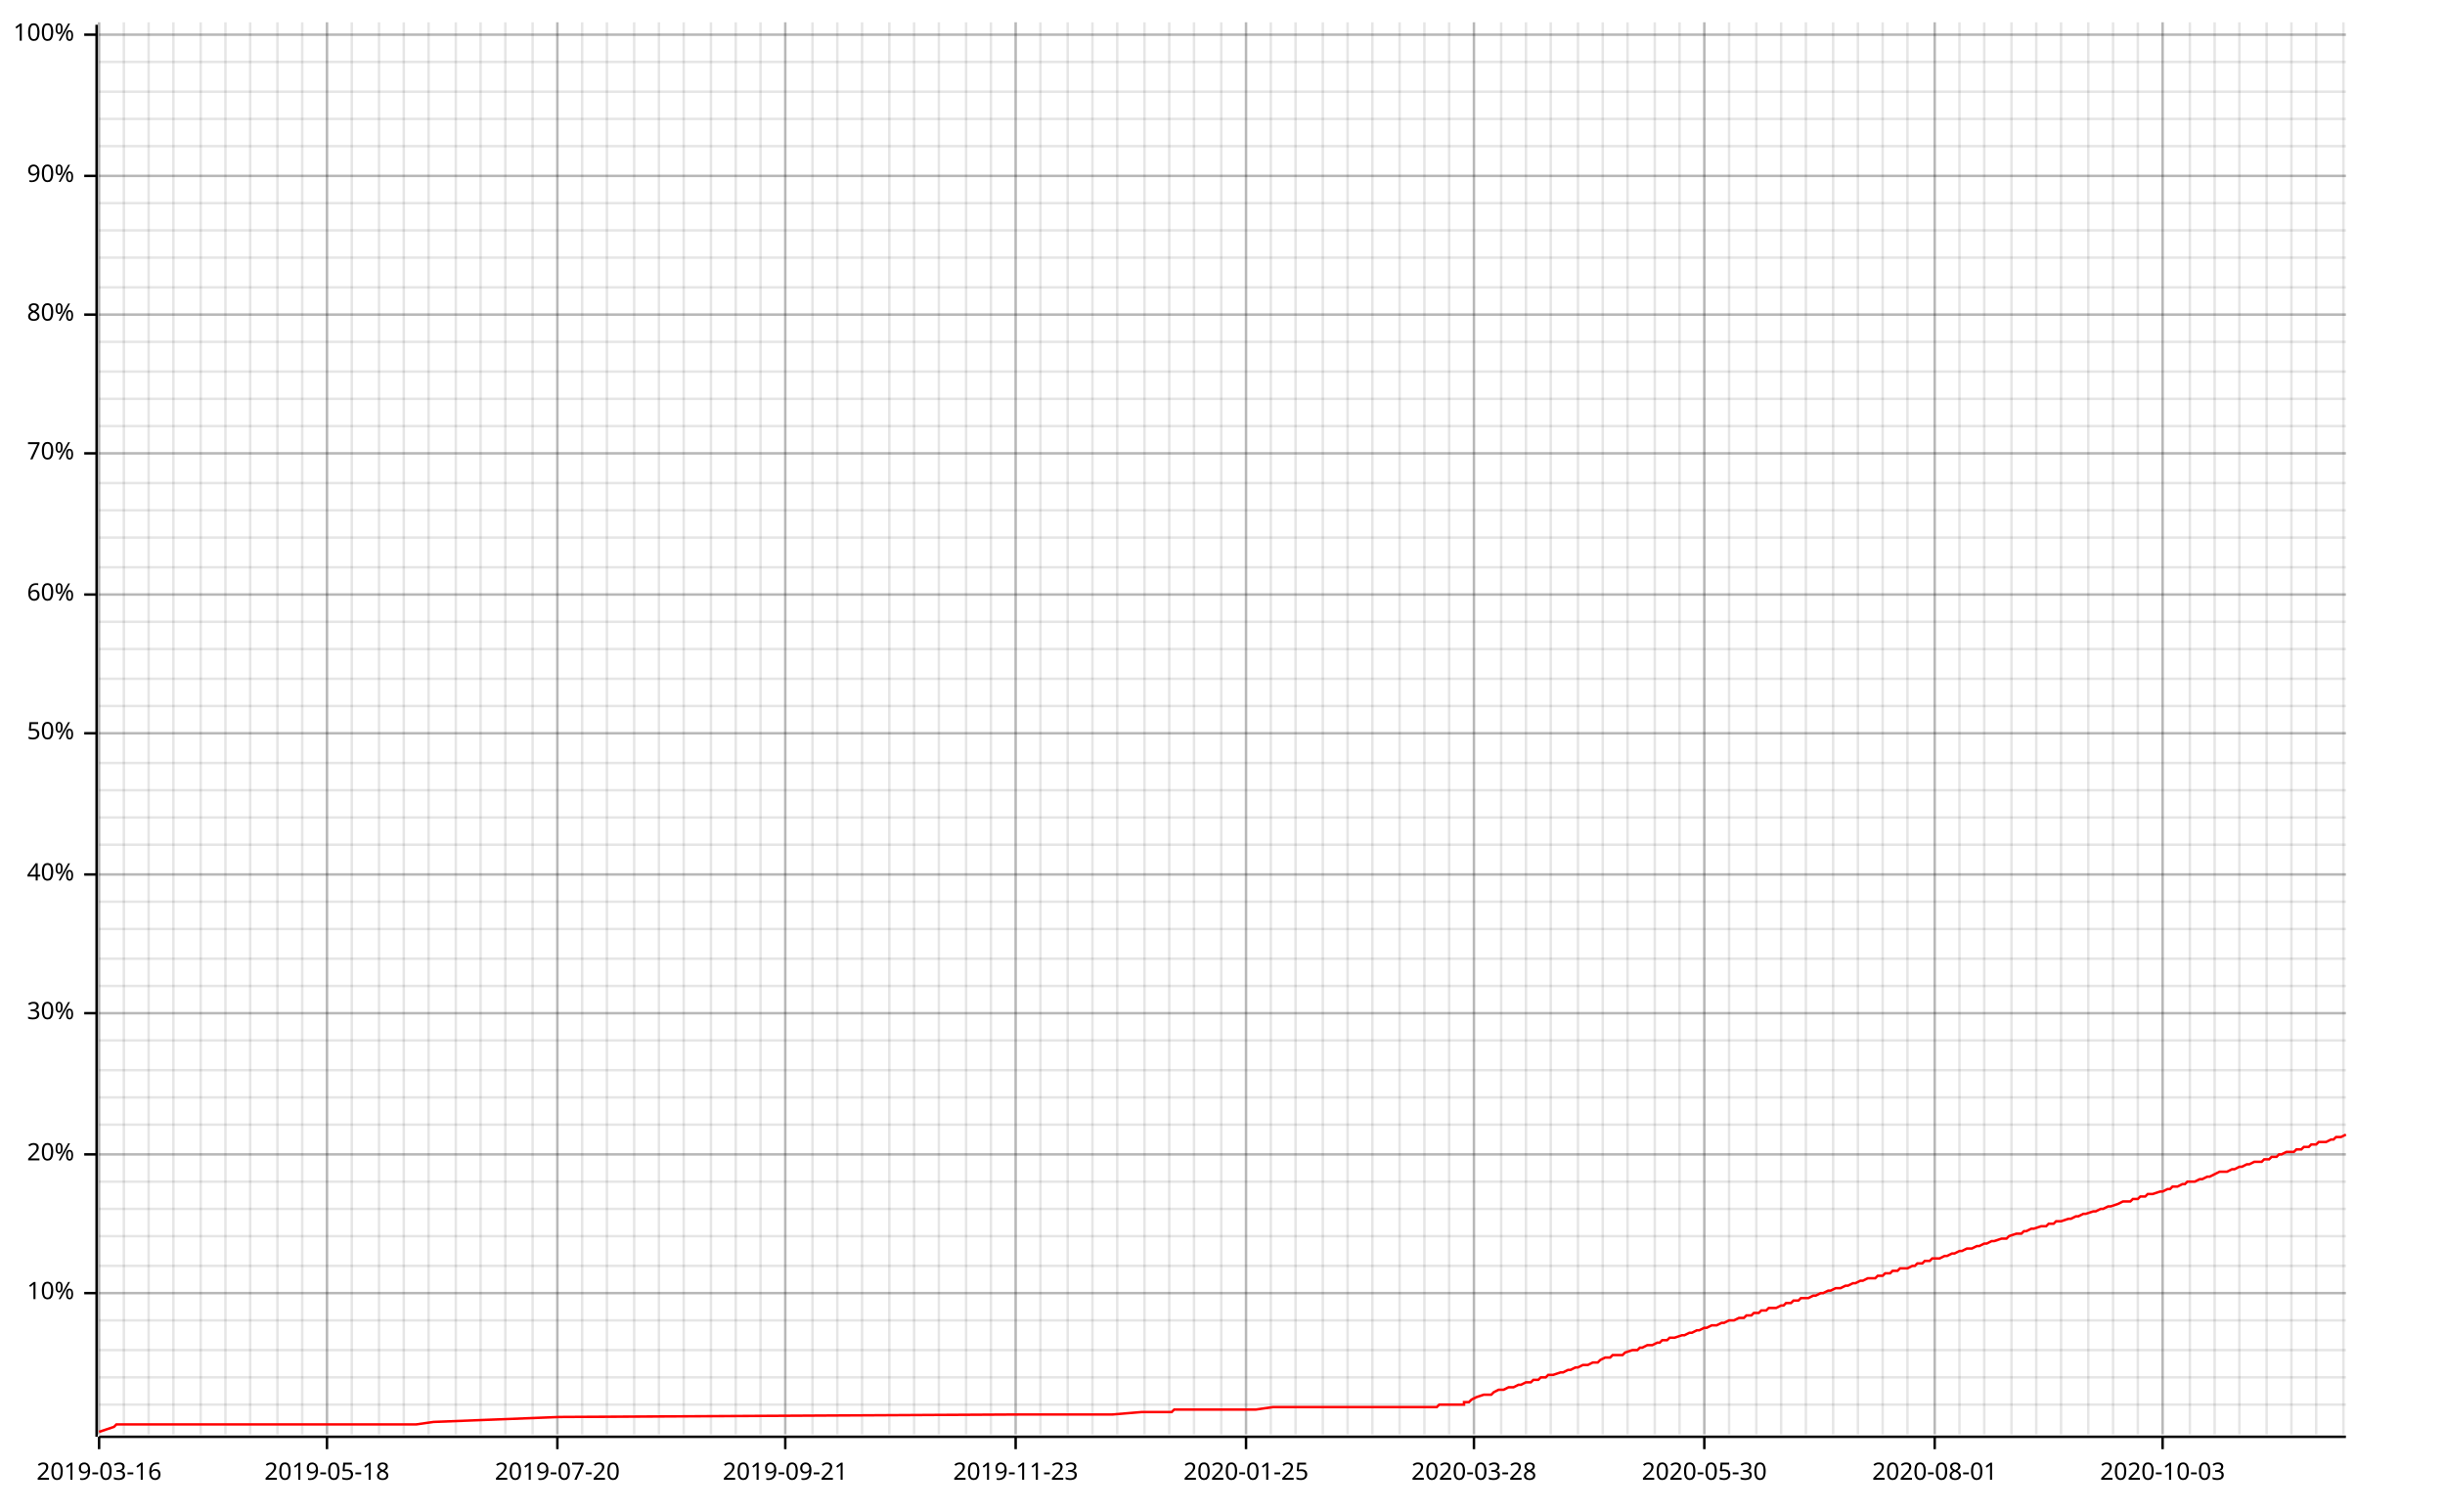
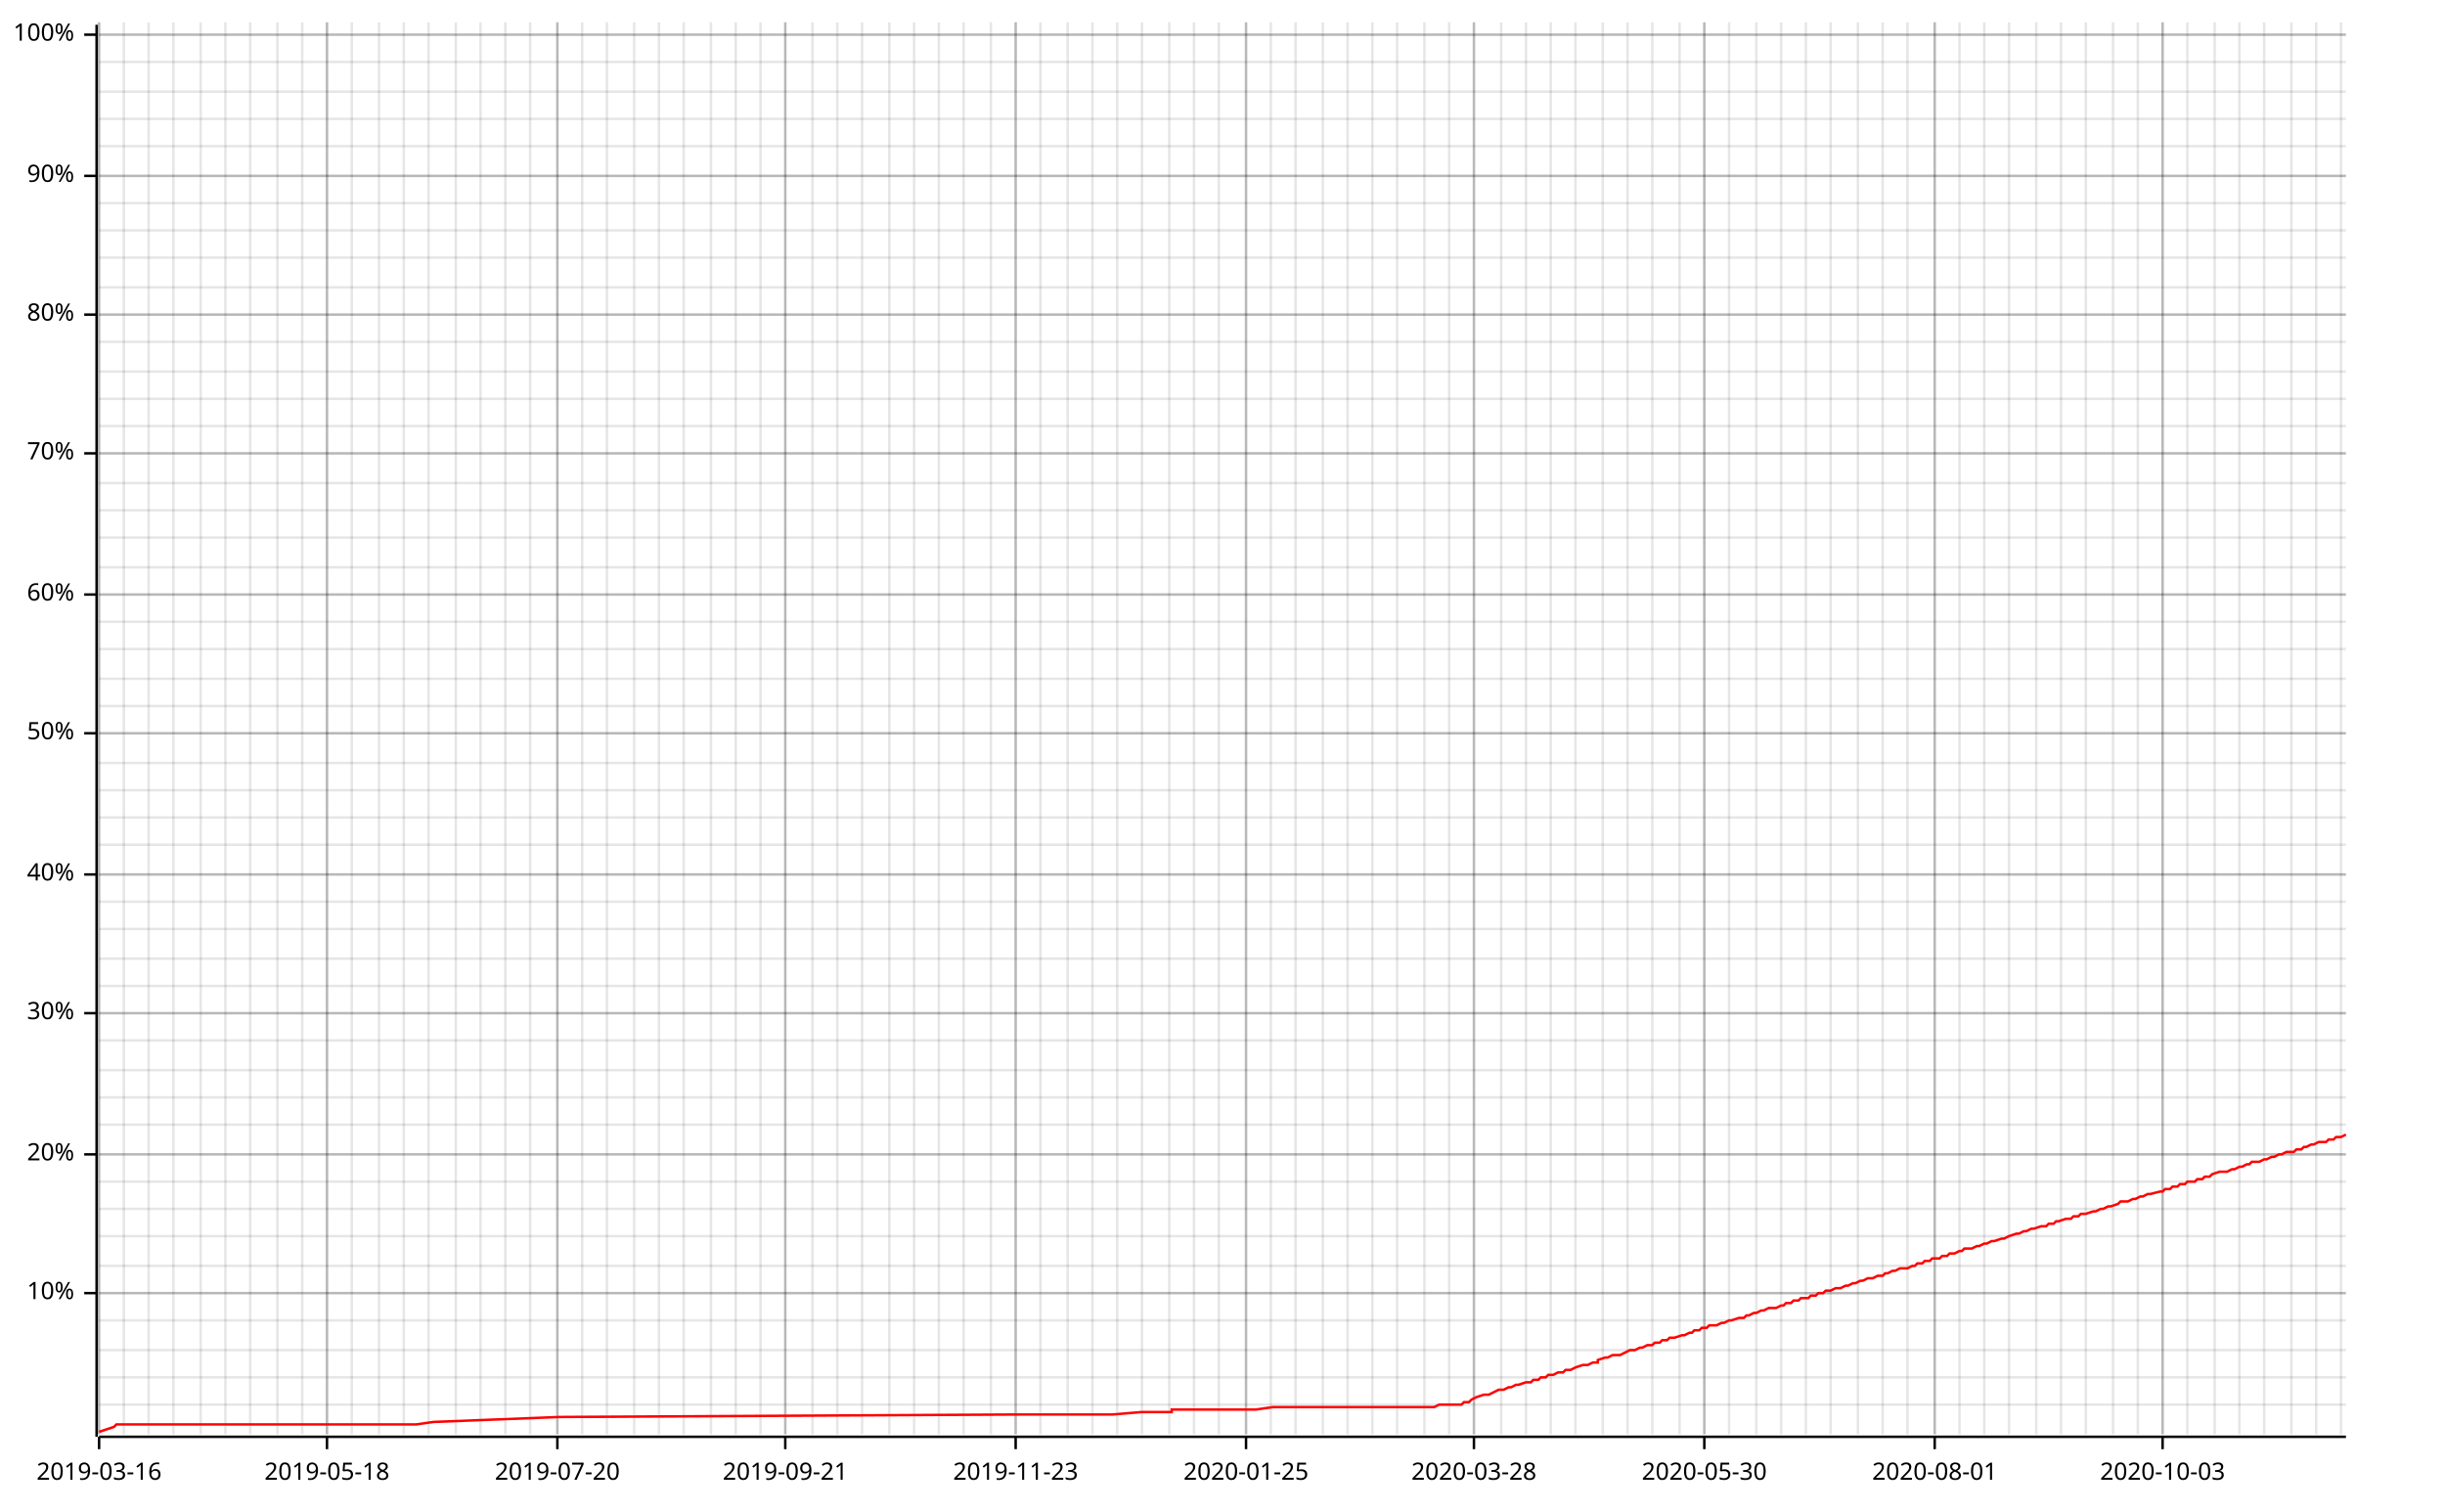
<svg xmlns="http://www.w3.org/2000/svg" width="987" height="610" viewBox="0 0 987 610">
  <line opacity="0.1" stroke="#000000" stroke-width="1" x1="40" y1="579" x2="40" y2="9" />
  <line opacity="0.1" stroke="#000000" stroke-width="1" x1="50" y1="579" x2="50" y2="9" />
  <line opacity="0.1" stroke="#000000" stroke-width="1" x1="60" y1="579" x2="60" y2="9" />
  <line opacity="0.1" stroke="#000000" stroke-width="1" x1="70" y1="579" x2="70" y2="9" />
  <line opacity="0.1" stroke="#000000" stroke-width="1" x1="81" y1="579" x2="81" y2="9" />
  <line opacity="0.1" stroke="#000000" stroke-width="1" x1="91" y1="579" x2="91" y2="9" />
  <line opacity="0.1" stroke="#000000" stroke-width="1" x1="101" y1="579" x2="101" y2="9" />
  <line opacity="0.1" stroke="#000000" stroke-width="1" x1="112" y1="579" x2="112" y2="9" />
  <line opacity="0.1" stroke="#000000" stroke-width="1" x1="122" y1="579" x2="122" y2="9" />
  <line opacity="0.1" stroke="#000000" stroke-width="1" x1="132" y1="579" x2="132" y2="9" />
  <line opacity="0.1" stroke="#000000" stroke-width="1" x1="142" y1="579" x2="142" y2="9" />
  <line opacity="0.1" stroke="#000000" stroke-width="1" x1="153" y1="579" x2="153" y2="9" />
  <line opacity="0.1" stroke="#000000" stroke-width="1" x1="163" y1="579" x2="163" y2="9" />
  <line opacity="0.1" stroke="#000000" stroke-width="1" x1="173" y1="579" x2="173" y2="9" />
  <line opacity="0.1" stroke="#000000" stroke-width="1" x1="184" y1="579" x2="184" y2="9" />
  <line opacity="0.1" stroke="#000000" stroke-width="1" x1="194" y1="579" x2="194" y2="9" />
  <line opacity="0.1" stroke="#000000" stroke-width="1" x1="204" y1="579" x2="204" y2="9" />
-   <line opacity="0.1" stroke="#000000" stroke-width="1" x1="215" y1="579" x2="215" y2="9" />
+   <line opacity="0.1" stroke="#000000" stroke-width="1" x1="214" y1="579" x2="214" y2="9" />
  <line opacity="0.1" stroke="#000000" stroke-width="1" x1="225" y1="579" x2="225" y2="9" />
  <line opacity="0.1" stroke="#000000" stroke-width="1" x1="235" y1="579" x2="235" y2="9" />
  <line opacity="0.1" stroke="#000000" stroke-width="1" x1="245" y1="579" x2="245" y2="9" />
  <line opacity="0.1" stroke="#000000" stroke-width="1" x1="256" y1="579" x2="256" y2="9" />
  <line opacity="0.1" stroke="#000000" stroke-width="1" x1="266" y1="579" x2="266" y2="9" />
  <line opacity="0.1" stroke="#000000" stroke-width="1" x1="276" y1="579" x2="276" y2="9" />
  <line opacity="0.1" stroke="#000000" stroke-width="1" x1="287" y1="579" x2="287" y2="9" />
  <line opacity="0.1" stroke="#000000" stroke-width="1" x1="297" y1="579" x2="297" y2="9" />
  <line opacity="0.1" stroke="#000000" stroke-width="1" x1="307" y1="579" x2="307" y2="9" />
  <line opacity="0.1" stroke="#000000" stroke-width="1" x1="317" y1="579" x2="317" y2="9" />
  <line opacity="0.1" stroke="#000000" stroke-width="1" x1="328" y1="579" x2="328" y2="9" />
  <line opacity="0.1" stroke="#000000" stroke-width="1" x1="338" y1="579" x2="338" y2="9" />
  <line opacity="0.1" stroke="#000000" stroke-width="1" x1="348" y1="579" x2="348" y2="9" />
  <line opacity="0.1" stroke="#000000" stroke-width="1" x1="359" y1="579" x2="359" y2="9" />
  <line opacity="0.1" stroke="#000000" stroke-width="1" x1="369" y1="579" x2="369" y2="9" />
  <line opacity="0.1" stroke="#000000" stroke-width="1" x1="379" y1="579" x2="379" y2="9" />
-   <line opacity="0.1" stroke="#000000" stroke-width="1" x1="390" y1="579" x2="390" y2="9" />
+   <line opacity="0.1" stroke="#000000" stroke-width="1" x1="389" y1="579" x2="389" y2="9" />
  <line opacity="0.1" stroke="#000000" stroke-width="1" x1="400" y1="579" x2="400" y2="9" />
  <line opacity="0.1" stroke="#000000" stroke-width="1" x1="410" y1="579" x2="410" y2="9" />
  <line opacity="0.1" stroke="#000000" stroke-width="1" x1="420" y1="579" x2="420" y2="9" />
  <line opacity="0.1" stroke="#000000" stroke-width="1" x1="431" y1="579" x2="431" y2="9" />
  <line opacity="0.1" stroke="#000000" stroke-width="1" x1="441" y1="579" x2="441" y2="9" />
  <line opacity="0.1" stroke="#000000" stroke-width="1" x1="451" y1="579" x2="451" y2="9" />
-   <line opacity="0.1" stroke="#000000" stroke-width="1" x1="462" y1="579" x2="462" y2="9" />
+   <line opacity="0.1" stroke="#000000" stroke-width="1" x1="461" y1="579" x2="461" y2="9" />
  <line opacity="0.1" stroke="#000000" stroke-width="1" x1="472" y1="579" x2="472" y2="9" />
  <line opacity="0.1" stroke="#000000" stroke-width="1" x1="482" y1="579" x2="482" y2="9" />
-   <line opacity="0.1" stroke="#000000" stroke-width="1" x1="493" y1="579" x2="493" y2="9" />
+   <line opacity="0.1" stroke="#000000" stroke-width="1" x1="492" y1="579" x2="492" y2="9" />
  <line opacity="0.1" stroke="#000000" stroke-width="1" x1="503" y1="579" x2="503" y2="9" />
  <line opacity="0.1" stroke="#000000" stroke-width="1" x1="513" y1="579" x2="513" y2="9" />
  <line opacity="0.1" stroke="#000000" stroke-width="1" x1="523" y1="579" x2="523" y2="9" />
  <line opacity="0.1" stroke="#000000" stroke-width="1" x1="534" y1="579" x2="534" y2="9" />
  <line opacity="0.1" stroke="#000000" stroke-width="1" x1="544" y1="579" x2="544" y2="9" />
  <line opacity="0.1" stroke="#000000" stroke-width="1" x1="554" y1="579" x2="554" y2="9" />
-   <line opacity="0.1" stroke="#000000" stroke-width="1" x1="565" y1="579" x2="565" y2="9" />
+   <line opacity="0.1" stroke="#000000" stroke-width="1" x1="564" y1="579" x2="564" y2="9" />
  <line opacity="0.1" stroke="#000000" stroke-width="1" x1="575" y1="579" x2="575" y2="9" />
  <line opacity="0.1" stroke="#000000" stroke-width="1" x1="585" y1="579" x2="585" y2="9" />
  <line opacity="0.1" stroke="#000000" stroke-width="1" x1="595" y1="579" x2="595" y2="9" />
  <line opacity="0.1" stroke="#000000" stroke-width="1" x1="606" y1="579" x2="606" y2="9" />
  <line opacity="0.1" stroke="#000000" stroke-width="1" x1="616" y1="579" x2="616" y2="9" />
  <line opacity="0.1" stroke="#000000" stroke-width="1" x1="626" y1="579" x2="626" y2="9" />
-   <line opacity="0.1" stroke="#000000" stroke-width="1" x1="637" y1="579" x2="637" y2="9" />
+   <line opacity="0.1" stroke="#000000" stroke-width="1" x1="636" y1="579" x2="636" y2="9" />
  <line opacity="0.1" stroke="#000000" stroke-width="1" x1="647" y1="579" x2="647" y2="9" />
  <line opacity="0.1" stroke="#000000" stroke-width="1" x1="657" y1="579" x2="657" y2="9" />
-   <line opacity="0.1" stroke="#000000" stroke-width="1" x1="668" y1="579" x2="668" y2="9" />
+   <line opacity="0.1" stroke="#000000" stroke-width="1" x1="667" y1="579" x2="667" y2="9" />
  <line opacity="0.1" stroke="#000000" stroke-width="1" x1="678" y1="579" x2="678" y2="9" />
  <line opacity="0.1" stroke="#000000" stroke-width="1" x1="688" y1="579" x2="688" y2="9" />
  <line opacity="0.1" stroke="#000000" stroke-width="1" x1="698" y1="579" x2="698" y2="9" />
  <line opacity="0.1" stroke="#000000" stroke-width="1" x1="709" y1="579" x2="709" y2="9" />
  <line opacity="0.1" stroke="#000000" stroke-width="1" x1="719" y1="579" x2="719" y2="9" />
  <line opacity="0.1" stroke="#000000" stroke-width="1" x1="729" y1="579" x2="729" y2="9" />
-   <line opacity="0.1" stroke="#000000" stroke-width="1" x1="740" y1="579" x2="740" y2="9" />
+   <line opacity="0.1" stroke="#000000" stroke-width="1" x1="739" y1="579" x2="739" y2="9" />
  <line opacity="0.1" stroke="#000000" stroke-width="1" x1="750" y1="579" x2="750" y2="9" />
  <line opacity="0.1" stroke="#000000" stroke-width="1" x1="760" y1="579" x2="760" y2="9" />
  <line opacity="0.1" stroke="#000000" stroke-width="1" x1="770" y1="579" x2="770" y2="9" />
  <line opacity="0.1" stroke="#000000" stroke-width="1" x1="781" y1="579" x2="781" y2="9" />
  <line opacity="0.1" stroke="#000000" stroke-width="1" x1="791" y1="579" x2="791" y2="9" />
  <line opacity="0.1" stroke="#000000" stroke-width="1" x1="801" y1="579" x2="801" y2="9" />
-   <line opacity="0.1" stroke="#000000" stroke-width="1" x1="812" y1="579" x2="812" y2="9" />
+   <line opacity="0.1" stroke="#000000" stroke-width="1" x1="811" y1="579" x2="811" y2="9" />
  <line opacity="0.1" stroke="#000000" stroke-width="1" x1="822" y1="579" x2="822" y2="9" />
  <line opacity="0.1" stroke="#000000" stroke-width="1" x1="832" y1="579" x2="832" y2="9" />
-   <line opacity="0.1" stroke="#000000" stroke-width="1" x1="843" y1="579" x2="843" y2="9" />
+   <line opacity="0.1" stroke="#000000" stroke-width="1" x1="842" y1="579" x2="842" y2="9" />
  <line opacity="0.1" stroke="#000000" stroke-width="1" x1="853" y1="579" x2="853" y2="9" />
  <line opacity="0.1" stroke="#000000" stroke-width="1" x1="863" y1="579" x2="863" y2="9" />
  <line opacity="0.1" stroke="#000000" stroke-width="1" x1="873" y1="579" x2="873" y2="9" />
-   <line opacity="0.1" stroke="#000000" stroke-width="1" x1="884" y1="579" x2="884" y2="9" />
+   <line opacity="0.1" stroke="#000000" stroke-width="1" x1="883" y1="579" x2="883" y2="9" />
  <line opacity="0.1" stroke="#000000" stroke-width="1" x1="894" y1="579" x2="894" y2="9" />
  <line opacity="0.1" stroke="#000000" stroke-width="1" x1="904" y1="579" x2="904" y2="9" />
-   <line opacity="0.1" stroke="#000000" stroke-width="1" x1="915" y1="579" x2="915" y2="9" />
+   <line opacity="0.1" stroke="#000000" stroke-width="1" x1="914" y1="579" x2="914" y2="9" />
  <line opacity="0.1" stroke="#000000" stroke-width="1" x1="925" y1="579" x2="925" y2="9" />
  <line opacity="0.1" stroke="#000000" stroke-width="1" x1="935" y1="579" x2="935" y2="9" />
-   <line opacity="0.1" stroke="#000000" stroke-width="1" x1="946" y1="579" x2="946" y2="9" />
+   <line opacity="0.1" stroke="#000000" stroke-width="1" x1="945" y1="579" x2="945" y2="9" />
  <line opacity="0.1" stroke="#000000" stroke-width="1" x1="40" y1="567" x2="947" y2="567" />
  <line opacity="0.1" stroke="#000000" stroke-width="1" x1="40" y1="556" x2="947" y2="556" />
  <line opacity="0.1" stroke="#000000" stroke-width="1" x1="40" y1="545" x2="947" y2="545" />
  <line opacity="0.1" stroke="#000000" stroke-width="1" x1="40" y1="533" x2="947" y2="533" />
  <line opacity="0.1" stroke="#000000" stroke-width="1" x1="40" y1="522" x2="947" y2="522" />
  <line opacity="0.1" stroke="#000000" stroke-width="1" x1="40" y1="511" x2="947" y2="511" />
  <line opacity="0.1" stroke="#000000" stroke-width="1" x1="40" y1="499" x2="947" y2="499" />
  <line opacity="0.1" stroke="#000000" stroke-width="1" x1="40" y1="488" x2="947" y2="488" />
  <line opacity="0.1" stroke="#000000" stroke-width="1" x1="40" y1="477" x2="947" y2="477" />
  <line opacity="0.1" stroke="#000000" stroke-width="1" x1="40" y1="466" x2="947" y2="466" />
  <line opacity="0.1" stroke="#000000" stroke-width="1" x1="40" y1="454" x2="947" y2="454" />
  <line opacity="0.1" stroke="#000000" stroke-width="1" x1="40" y1="443" x2="947" y2="443" />
  <line opacity="0.1" stroke="#000000" stroke-width="1" x1="40" y1="432" x2="947" y2="432" />
  <line opacity="0.1" stroke="#000000" stroke-width="1" x1="40" y1="420" x2="947" y2="420" />
  <line opacity="0.1" stroke="#000000" stroke-width="1" x1="40" y1="409" x2="947" y2="409" />
  <line opacity="0.1" stroke="#000000" stroke-width="1" x1="40" y1="398" x2="947" y2="398" />
  <line opacity="0.1" stroke="#000000" stroke-width="1" x1="40" y1="387" x2="947" y2="387" />
  <line opacity="0.1" stroke="#000000" stroke-width="1" x1="40" y1="375" x2="947" y2="375" />
  <line opacity="0.1" stroke="#000000" stroke-width="1" x1="40" y1="364" x2="947" y2="364" />
  <line opacity="0.1" stroke="#000000" stroke-width="1" x1="40" y1="353" x2="947" y2="353" />
  <line opacity="0.1" stroke="#000000" stroke-width="1" x1="40" y1="341" x2="947" y2="341" />
  <line opacity="0.1" stroke="#000000" stroke-width="1" x1="40" y1="330" x2="947" y2="330" />
  <line opacity="0.1" stroke="#000000" stroke-width="1" x1="40" y1="319" x2="947" y2="319" />
  <line opacity="0.1" stroke="#000000" stroke-width="1" x1="40" y1="308" x2="947" y2="308" />
  <line opacity="0.1" stroke="#000000" stroke-width="1" x1="40" y1="296" x2="947" y2="296" />
  <line opacity="0.1" stroke="#000000" stroke-width="1" x1="40" y1="285" x2="947" y2="285" />
  <line opacity="0.1" stroke="#000000" stroke-width="1" x1="40" y1="274" x2="947" y2="274" />
  <line opacity="0.1" stroke="#000000" stroke-width="1" x1="40" y1="262" x2="947" y2="262" />
  <line opacity="0.1" stroke="#000000" stroke-width="1" x1="40" y1="251" x2="947" y2="251" />
  <line opacity="0.1" stroke="#000000" stroke-width="1" x1="40" y1="240" x2="947" y2="240" />
  <line opacity="0.1" stroke="#000000" stroke-width="1" x1="40" y1="229" x2="947" y2="229" />
  <line opacity="0.1" stroke="#000000" stroke-width="1" x1="40" y1="217" x2="947" y2="217" />
  <line opacity="0.1" stroke="#000000" stroke-width="1" x1="40" y1="206" x2="947" y2="206" />
  <line opacity="0.1" stroke="#000000" stroke-width="1" x1="40" y1="195" x2="947" y2="195" />
  <line opacity="0.1" stroke="#000000" stroke-width="1" x1="40" y1="183" x2="947" y2="183" />
  <line opacity="0.1" stroke="#000000" stroke-width="1" x1="40" y1="172" x2="947" y2="172" />
  <line opacity="0.1" stroke="#000000" stroke-width="1" x1="40" y1="161" x2="947" y2="161" />
  <line opacity="0.1" stroke="#000000" stroke-width="1" x1="40" y1="150" x2="947" y2="150" />
  <line opacity="0.1" stroke="#000000" stroke-width="1" x1="40" y1="138" x2="947" y2="138" />
  <line opacity="0.1" stroke="#000000" stroke-width="1" x1="40" y1="127" x2="947" y2="127" />
  <line opacity="0.1" stroke="#000000" stroke-width="1" x1="40" y1="116" x2="947" y2="116" />
  <line opacity="0.1" stroke="#000000" stroke-width="1" x1="40" y1="104" x2="947" y2="104" />
  <line opacity="0.1" stroke="#000000" stroke-width="1" x1="40" y1="93" x2="947" y2="93" />
  <line opacity="0.1" stroke="#000000" stroke-width="1" x1="40" y1="82" x2="947" y2="82" />
  <line opacity="0.1" stroke="#000000" stroke-width="1" x1="40" y1="71" x2="947" y2="71" />
  <line opacity="0.1" stroke="#000000" stroke-width="1" x1="40" y1="59" x2="947" y2="59" />
  <line opacity="0.1" stroke="#000000" stroke-width="1" x1="40" y1="48" x2="947" y2="48" />
  <line opacity="0.1" stroke="#000000" stroke-width="1" x1="40" y1="37" x2="947" y2="37" />
  <line opacity="0.1" stroke="#000000" stroke-width="1" x1="40" y1="25" x2="947" y2="25" />
  <line opacity="0.1" stroke="#000000" stroke-width="1" x1="40" y1="14" x2="947" y2="14" />
  <line opacity="0.2" stroke="#000000" stroke-width="1" x1="40" y1="579" x2="40" y2="9" />
  <line opacity="0.2" stroke="#000000" stroke-width="1" x1="132" y1="579" x2="132" y2="9" />
  <line opacity="0.2" stroke="#000000" stroke-width="1" x1="225" y1="579" x2="225" y2="9" />
  <line opacity="0.2" stroke="#000000" stroke-width="1" x1="317" y1="579" x2="317" y2="9" />
  <line opacity="0.2" stroke="#000000" stroke-width="1" x1="410" y1="579" x2="410" y2="9" />
  <line opacity="0.2" stroke="#000000" stroke-width="1" x1="503" y1="579" x2="503" y2="9" />
  <line opacity="0.2" stroke="#000000" stroke-width="1" x1="595" y1="579" x2="595" y2="9" />
  <line opacity="0.2" stroke="#000000" stroke-width="1" x1="688" y1="579" x2="688" y2="9" />
  <line opacity="0.2" stroke="#000000" stroke-width="1" x1="781" y1="579" x2="781" y2="9" />
  <line opacity="0.2" stroke="#000000" stroke-width="1" x1="873" y1="579" x2="873" y2="9" />
  <line opacity="0.2" stroke="#000000" stroke-width="1" x1="40" y1="522" x2="947" y2="522" />
  <line opacity="0.2" stroke="#000000" stroke-width="1" x1="40" y1="466" x2="947" y2="466" />
  <line opacity="0.2" stroke="#000000" stroke-width="1" x1="40" y1="409" x2="947" y2="409" />
  <line opacity="0.2" stroke="#000000" stroke-width="1" x1="40" y1="353" x2="947" y2="353" />
  <line opacity="0.2" stroke="#000000" stroke-width="1" x1="40" y1="296" x2="947" y2="296" />
  <line opacity="0.2" stroke="#000000" stroke-width="1" x1="40" y1="240" x2="947" y2="240" />
  <line opacity="0.2" stroke="#000000" stroke-width="1" x1="40" y1="183" x2="947" y2="183" />
  <line opacity="0.2" stroke="#000000" stroke-width="1" x1="40" y1="127" x2="947" y2="127" />
  <line opacity="0.2" stroke="#000000" stroke-width="1" x1="40" y1="71" x2="947" y2="71" />
  <line opacity="0.2" stroke="#000000" stroke-width="1" x1="40" y1="14" x2="947" y2="14" />
  <polyline fill="none" opacity="1" stroke="#000000" stroke-width="1" points="39,10 39,580 " />
  <text x="30" y="522" dy="0.5ex" text-anchor="end" font-family="sans-serif" font-size="9.677" opacity="1" fill="#000000">
10%
</text>
  <polyline fill="none" opacity="1" stroke="#000000" stroke-width="1" points="34,522 39,522 " />
  <text x="30" y="466" dy="0.5ex" text-anchor="end" font-family="sans-serif" font-size="9.677" opacity="1" fill="#000000">
20%
</text>
  <polyline fill="none" opacity="1" stroke="#000000" stroke-width="1" points="34,466 39,466 " />
  <text x="30" y="409" dy="0.5ex" text-anchor="end" font-family="sans-serif" font-size="9.677" opacity="1" fill="#000000">
30%
</text>
  <polyline fill="none" opacity="1" stroke="#000000" stroke-width="1" points="34,409 39,409 " />
  <text x="30" y="353" dy="0.5ex" text-anchor="end" font-family="sans-serif" font-size="9.677" opacity="1" fill="#000000">
40%
</text>
  <polyline fill="none" opacity="1" stroke="#000000" stroke-width="1" points="34,353 39,353 " />
  <text x="30" y="296" dy="0.5ex" text-anchor="end" font-family="sans-serif" font-size="9.677" opacity="1" fill="#000000">
50%
</text>
  <polyline fill="none" opacity="1" stroke="#000000" stroke-width="1" points="34,296 39,296 " />
  <text x="30" y="240" dy="0.5ex" text-anchor="end" font-family="sans-serif" font-size="9.677" opacity="1" fill="#000000">
60%
</text>
  <polyline fill="none" opacity="1" stroke="#000000" stroke-width="1" points="34,240 39,240 " />
  <text x="30" y="183" dy="0.5ex" text-anchor="end" font-family="sans-serif" font-size="9.677" opacity="1" fill="#000000">
70%
</text>
  <polyline fill="none" opacity="1" stroke="#000000" stroke-width="1" points="34,183 39,183 " />
  <text x="30" y="127" dy="0.5ex" text-anchor="end" font-family="sans-serif" font-size="9.677" opacity="1" fill="#000000">
80%
</text>
  <polyline fill="none" opacity="1" stroke="#000000" stroke-width="1" points="34,127 39,127 " />
  <text x="30" y="71" dy="0.5ex" text-anchor="end" font-family="sans-serif" font-size="9.677" opacity="1" fill="#000000">
90%
</text>
  <polyline fill="none" opacity="1" stroke="#000000" stroke-width="1" points="34,71 39,71 " />
  <text x="30" y="14" dy="0.5ex" text-anchor="end" font-family="sans-serif" font-size="9.677" opacity="1" fill="#000000">
100%
</text>
  <polyline fill="none" opacity="1" stroke="#000000" stroke-width="1" points="34,14 39,14 " />
  <polyline fill="none" opacity="1" stroke="#000000" stroke-width="1" points="40,580 947,580 " />
  <text x="40" y="590" dy="0.76em" text-anchor="middle" font-family="sans-serif" font-size="9.677" opacity="1" fill="#000000">
2019-03-16
</text>
  <polyline fill="none" opacity="1" stroke="#000000" stroke-width="1" points="40,580 40,585 " />
  <text x="132" y="590" dy="0.76em" text-anchor="middle" font-family="sans-serif" font-size="9.677" opacity="1" fill="#000000">
2019-05-18
</text>
  <polyline fill="none" opacity="1" stroke="#000000" stroke-width="1" points="132,580 132,585 " />
  <text x="225" y="590" dy="0.76em" text-anchor="middle" font-family="sans-serif" font-size="9.677" opacity="1" fill="#000000">
2019-07-20
</text>
  <polyline fill="none" opacity="1" stroke="#000000" stroke-width="1" points="225,580 225,585 " />
  <text x="317" y="590" dy="0.76em" text-anchor="middle" font-family="sans-serif" font-size="9.677" opacity="1" fill="#000000">
2019-09-21
</text>
  <polyline fill="none" opacity="1" stroke="#000000" stroke-width="1" points="317,580 317,585 " />
  <text x="410" y="590" dy="0.76em" text-anchor="middle" font-family="sans-serif" font-size="9.677" opacity="1" fill="#000000">
2019-11-23
</text>
  <polyline fill="none" opacity="1" stroke="#000000" stroke-width="1" points="410,580 410,585 " />
  <text x="503" y="590" dy="0.76em" text-anchor="middle" font-family="sans-serif" font-size="9.677" opacity="1" fill="#000000">
2020-01-25
</text>
  <polyline fill="none" opacity="1" stroke="#000000" stroke-width="1" points="503,580 503,585 " />
  <text x="595" y="590" dy="0.76em" text-anchor="middle" font-family="sans-serif" font-size="9.677" opacity="1" fill="#000000">
2020-03-28
</text>
  <polyline fill="none" opacity="1" stroke="#000000" stroke-width="1" points="595,580 595,585 " />
  <text x="688" y="590" dy="0.76em" text-anchor="middle" font-family="sans-serif" font-size="9.677" opacity="1" fill="#000000">
2020-05-30
</text>
  <polyline fill="none" opacity="1" stroke="#000000" stroke-width="1" points="688,580 688,585 " />
  <text x="781" y="590" dy="0.76em" text-anchor="middle" font-family="sans-serif" font-size="9.677" opacity="1" fill="#000000">
2020-08-01
</text>
  <polyline fill="none" opacity="1" stroke="#000000" stroke-width="1" points="781,580 781,585 " />
  <text x="873" y="590" dy="0.76em" text-anchor="middle" font-family="sans-serif" font-size="9.677" opacity="1" fill="#000000">
2020-10-03
</text>
  <polyline fill="none" opacity="1" stroke="#000000" stroke-width="1" points="873,580 873,585 " />
-   <polyline fill="none" opacity="1" stroke="#FF0000" stroke-width="1" points="40,578 40,578 46,576 47,575 156,575 160,575 161,575 165,575 168,575 175,574 226,572 227,572 411,571 422,571 449,571 461,570 473,570 474,569 493,569 507,569 514,568 580,568 581,567 583,567 589,567 591,567 591,566 593,566 594,565 596,564 599,563 600,563 602,563 603,562 605,561 607,561 609,560 611,560 613,559 614,559 616,558 618,558 618,558 619,557 621,557 622,556 624,556 625,555 627,555 630,554 631,554 633,553 634,553 636,552 637,552 639,551 640,551 641,551 643,550 645,550 646,549 648,548 650,548 651,547 653,547 655,547 656,546 659,545 661,545 662,544 663,544 665,543 667,543 669,542 670,542 671,541 673,541 674,540 676,540 679,539 680,539 682,538 683,538 685,537 686,537 688,536 689,536 691,535 692,535 693,535 695,534 696,534 698,533 700,533 702,532 704,532 705,531 707,531 708,530 710,530 711,529 713,529 714,528 716,528 717,528 719,527 720,527 721,526 723,526 724,525 726,525 727,524 729,524 730,524 732,523 733,523 735,522 736,522 738,521 739,521 741,520 742,520 743,520 745,519 746,519 748,518 749,518 751,517 752,517 754,516 755,516 757,516 758,515 760,515 761,514 763,514 764,513 766,513 767,512 768,512 770,512 772,511 773,511 774,510 776,510 777,509 779,509 780,508 782,508 783,508 785,507 786,507 788,506 789,506 791,505 792,505 794,504 795,504 796,504 798,503 799,503 801,502 802,502 804,501 805,501 808,500 810,500 811,499 814,498 816,498 817,497 818,497 820,496 821,496 824,495 826,495 827,494 829,494 830,493 832,493 835,492 836,492 838,491 839,491 841,490 842,490 845,489 846,489 848,488 849,488 851,487 852,487 855,486 857,485 858,485 860,485 861,484 863,484 864,483 866,483 867,482 869,482 872,481 873,481 875,480 876,480 877,479 879,479 881,478 882,478 883,477 885,477 886,477 888,476 889,476 891,475 892,475 894,474 896,473 898,473 899,473 901,472 902,472 904,471 905,471 907,470 908,470 910,469 911,469 913,469 914,468 916,468 917,467 919,467 920,466 921,466 923,465 925,465 926,465 927,464 929,464 930,463 932,463 933,462 935,462 936,461 938,461 939,461 941,460 942,460 943,459 945,459 947,458 " />
+   <polyline fill="none" opacity="1" stroke="#FF0000" stroke-width="1" points="40,578 40,578 46,576 47,575 156,575 160,575 161,575 165,575 168,575 175,574 226,572 227,572 411,571 422,571 449,571 461,570 473,570 473,569 493,569 507,569 514,568 579,568 581,567 582,567 589,567 590,567 591,566 593,566 594,565 596,564 599,563 600,563 601,563 603,562 605,561 607,561 609,560 610,560 612,559 613,559 616,558 617,558 618,558 619,557 621,557 622,556 624,556 625,555 627,555 629,554 631,554 632,553 634,553 636,552 636,552 639,551 640,551 641,551 643,550 645,550 645,549 648,548 649,548 651,547 653,547 654,547 656,546 658,545 660,545 662,544 663,544 665,543 667,543 668,542 670,542 671,541 673,541 674,540 676,540 679,539 680,539 682,538 683,538 684,537 686,537 687,536 689,536 690,535 692,535 693,535 695,534 696,534 698,533 699,533 702,532 704,532 705,531 706,531 708,530 709,530 711,529 712,529 714,528 715,528 717,528 719,527 720,527 721,526 723,526 724,525 726,525 727,524 729,524 730,524 731,523 733,523 734,522 736,522 737,521 739,521 741,520 742,520 743,520 745,519 746,519 748,518 749,518 751,517 752,517 754,516 755,516 756,516 758,515 760,515 761,514 762,514 764,513 765,513 767,512 768,512 770,512 772,511 773,511 774,510 776,510 777,509 779,509 780,508 782,508 783,508 784,507 786,507 787,506 789,506 791,505 792,505 793,504 795,504 796,504 798,503 799,503 801,502 802,502 804,501 805,501 808,500 809,500 811,499 814,498 815,498 817,497 818,497 820,496 821,496 824,495 826,495 827,494 829,494 830,493 831,493 834,492 836,492 837,491 839,491 840,490 842,490 845,489 846,489 848,488 849,488 851,487 852,487 855,486 856,485 858,485 859,485 861,484 862,484 864,483 865,483 867,482 868,482 872,481 873,481 874,480 876,480 877,479 879,479 880,478 882,478 883,477 885,477 886,477 887,476 889,476 890,475 892,475 893,474 896,473 898,473 899,473 901,472 902,472 904,471 905,471 907,470 908,470 909,469 911,469 912,469 914,468 915,468 917,467 918,467 920,466 921,466 923,465 924,465 926,465 927,464 929,464 930,463 931,463 933,462 934,462 936,461 937,461 939,461 940,460 942,460 943,459 945,459 947,458 " />
</svg>
